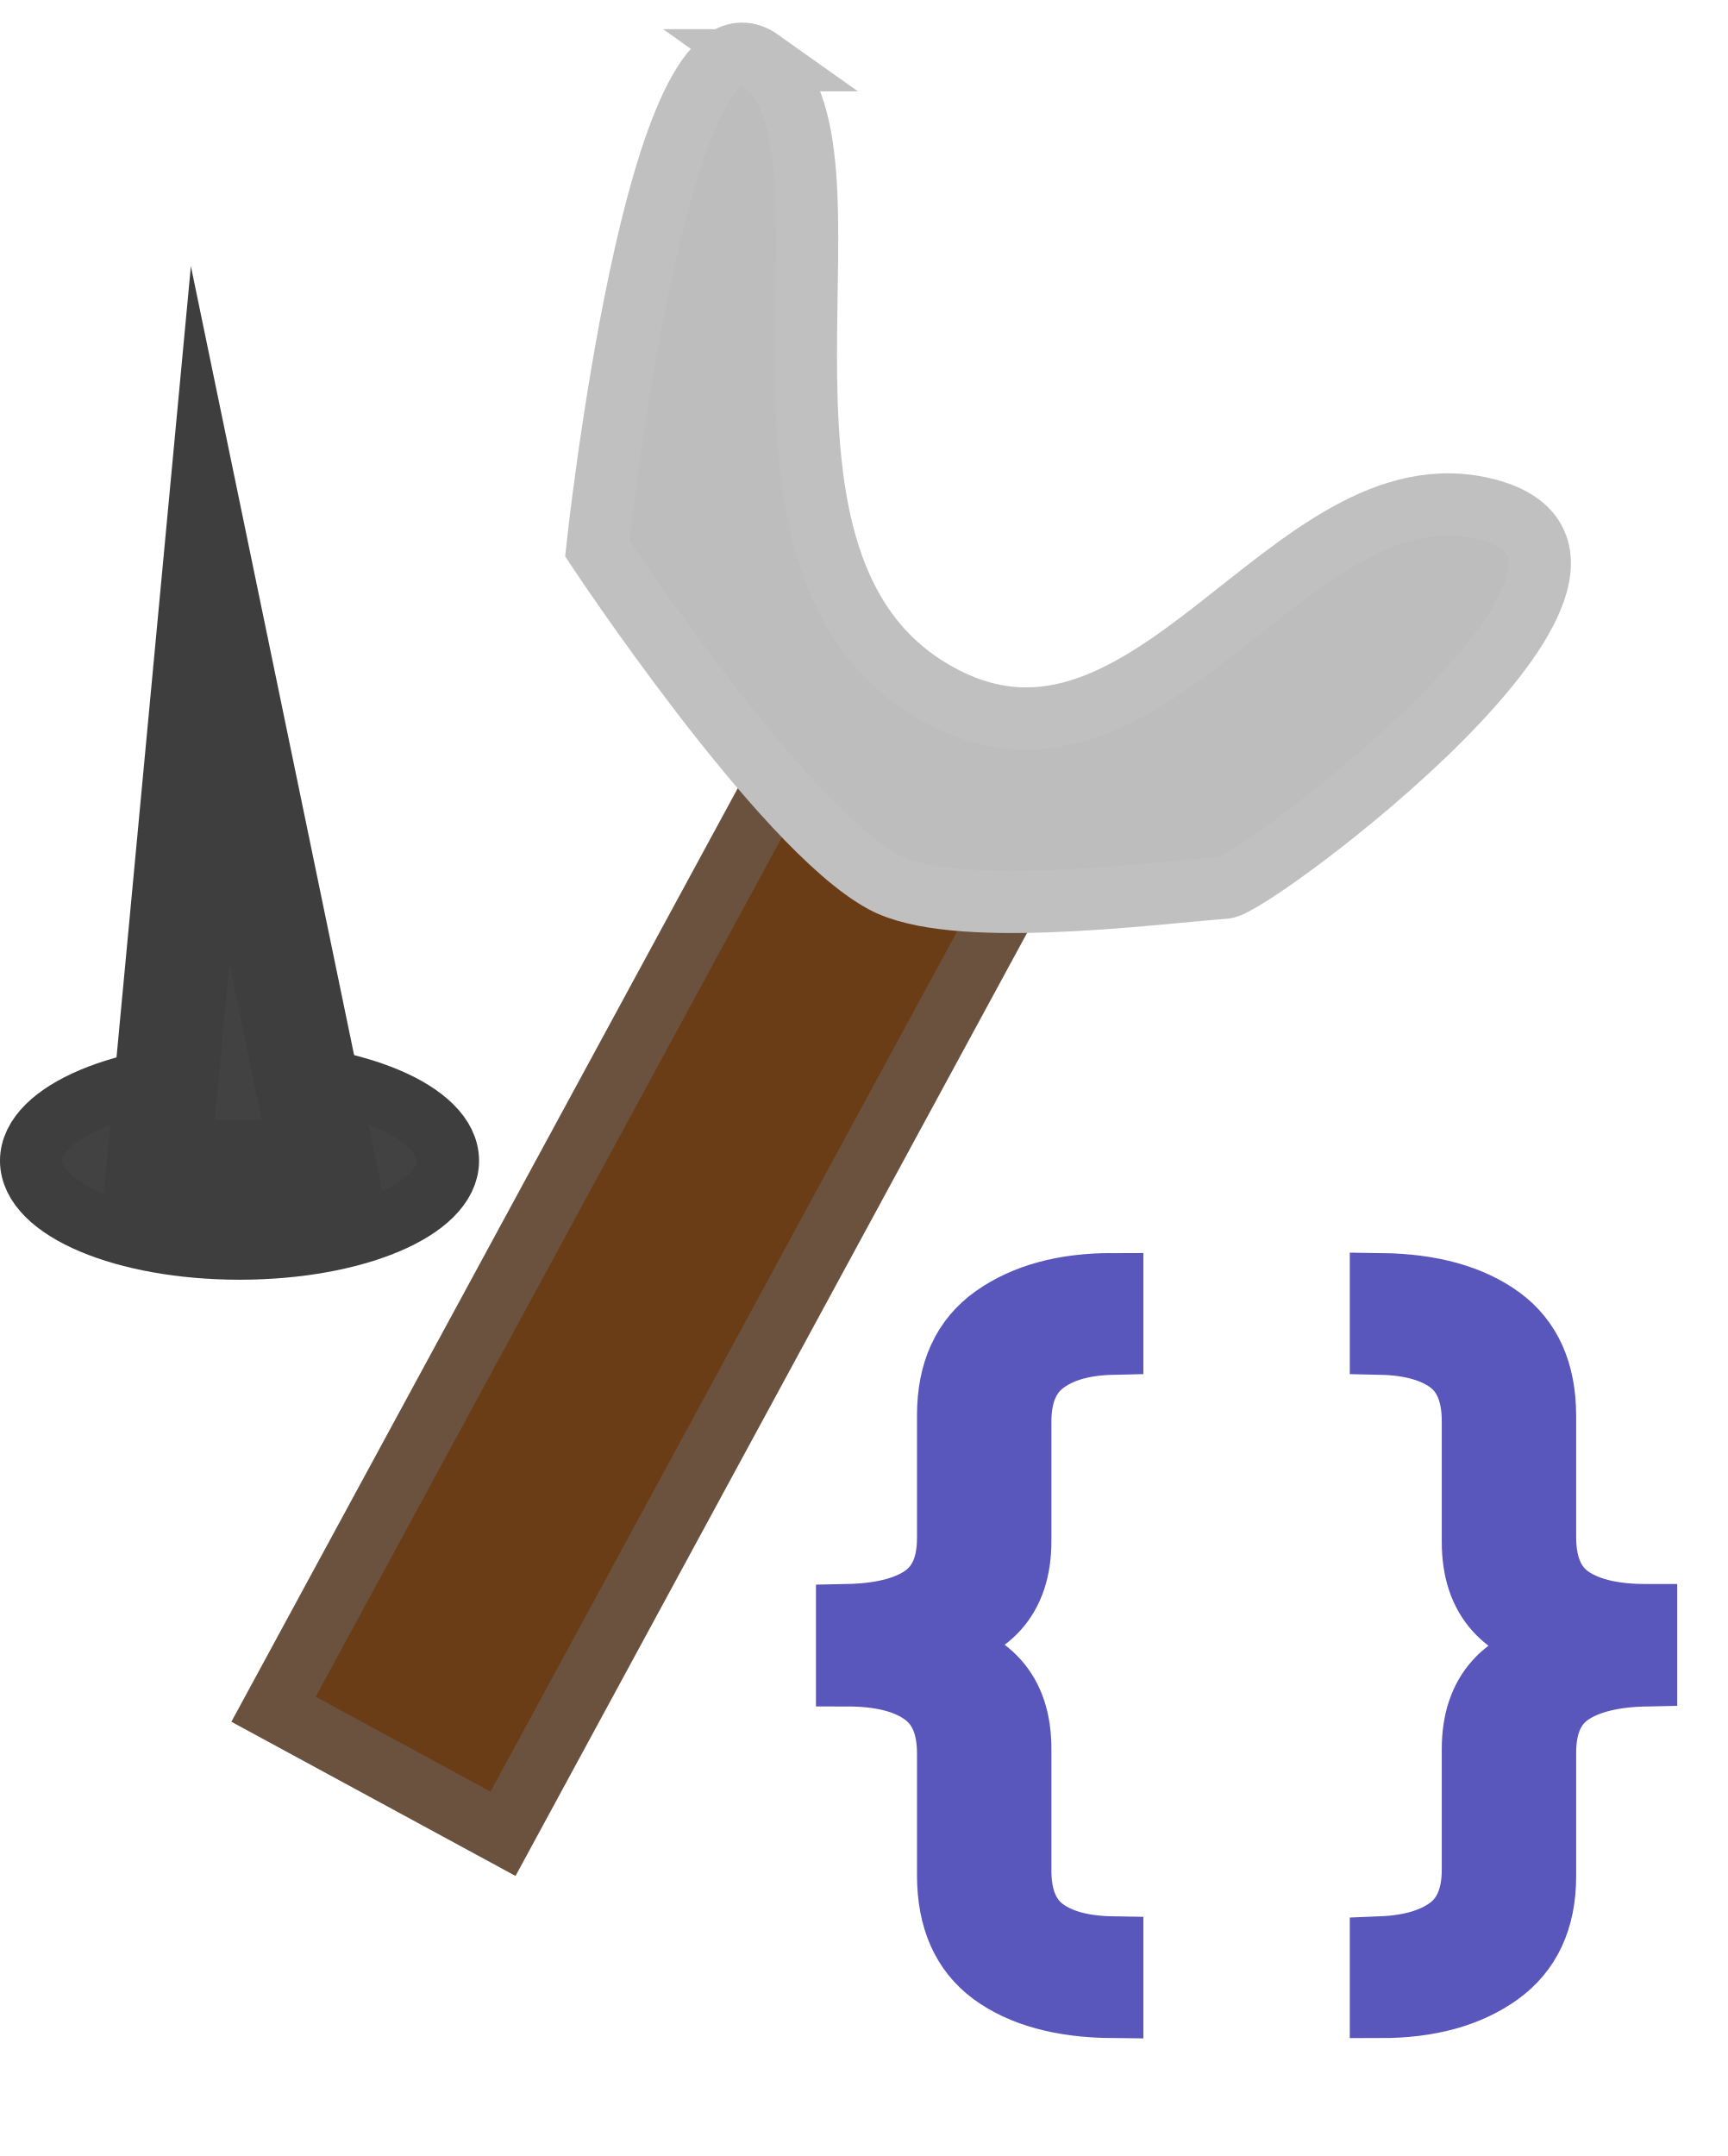
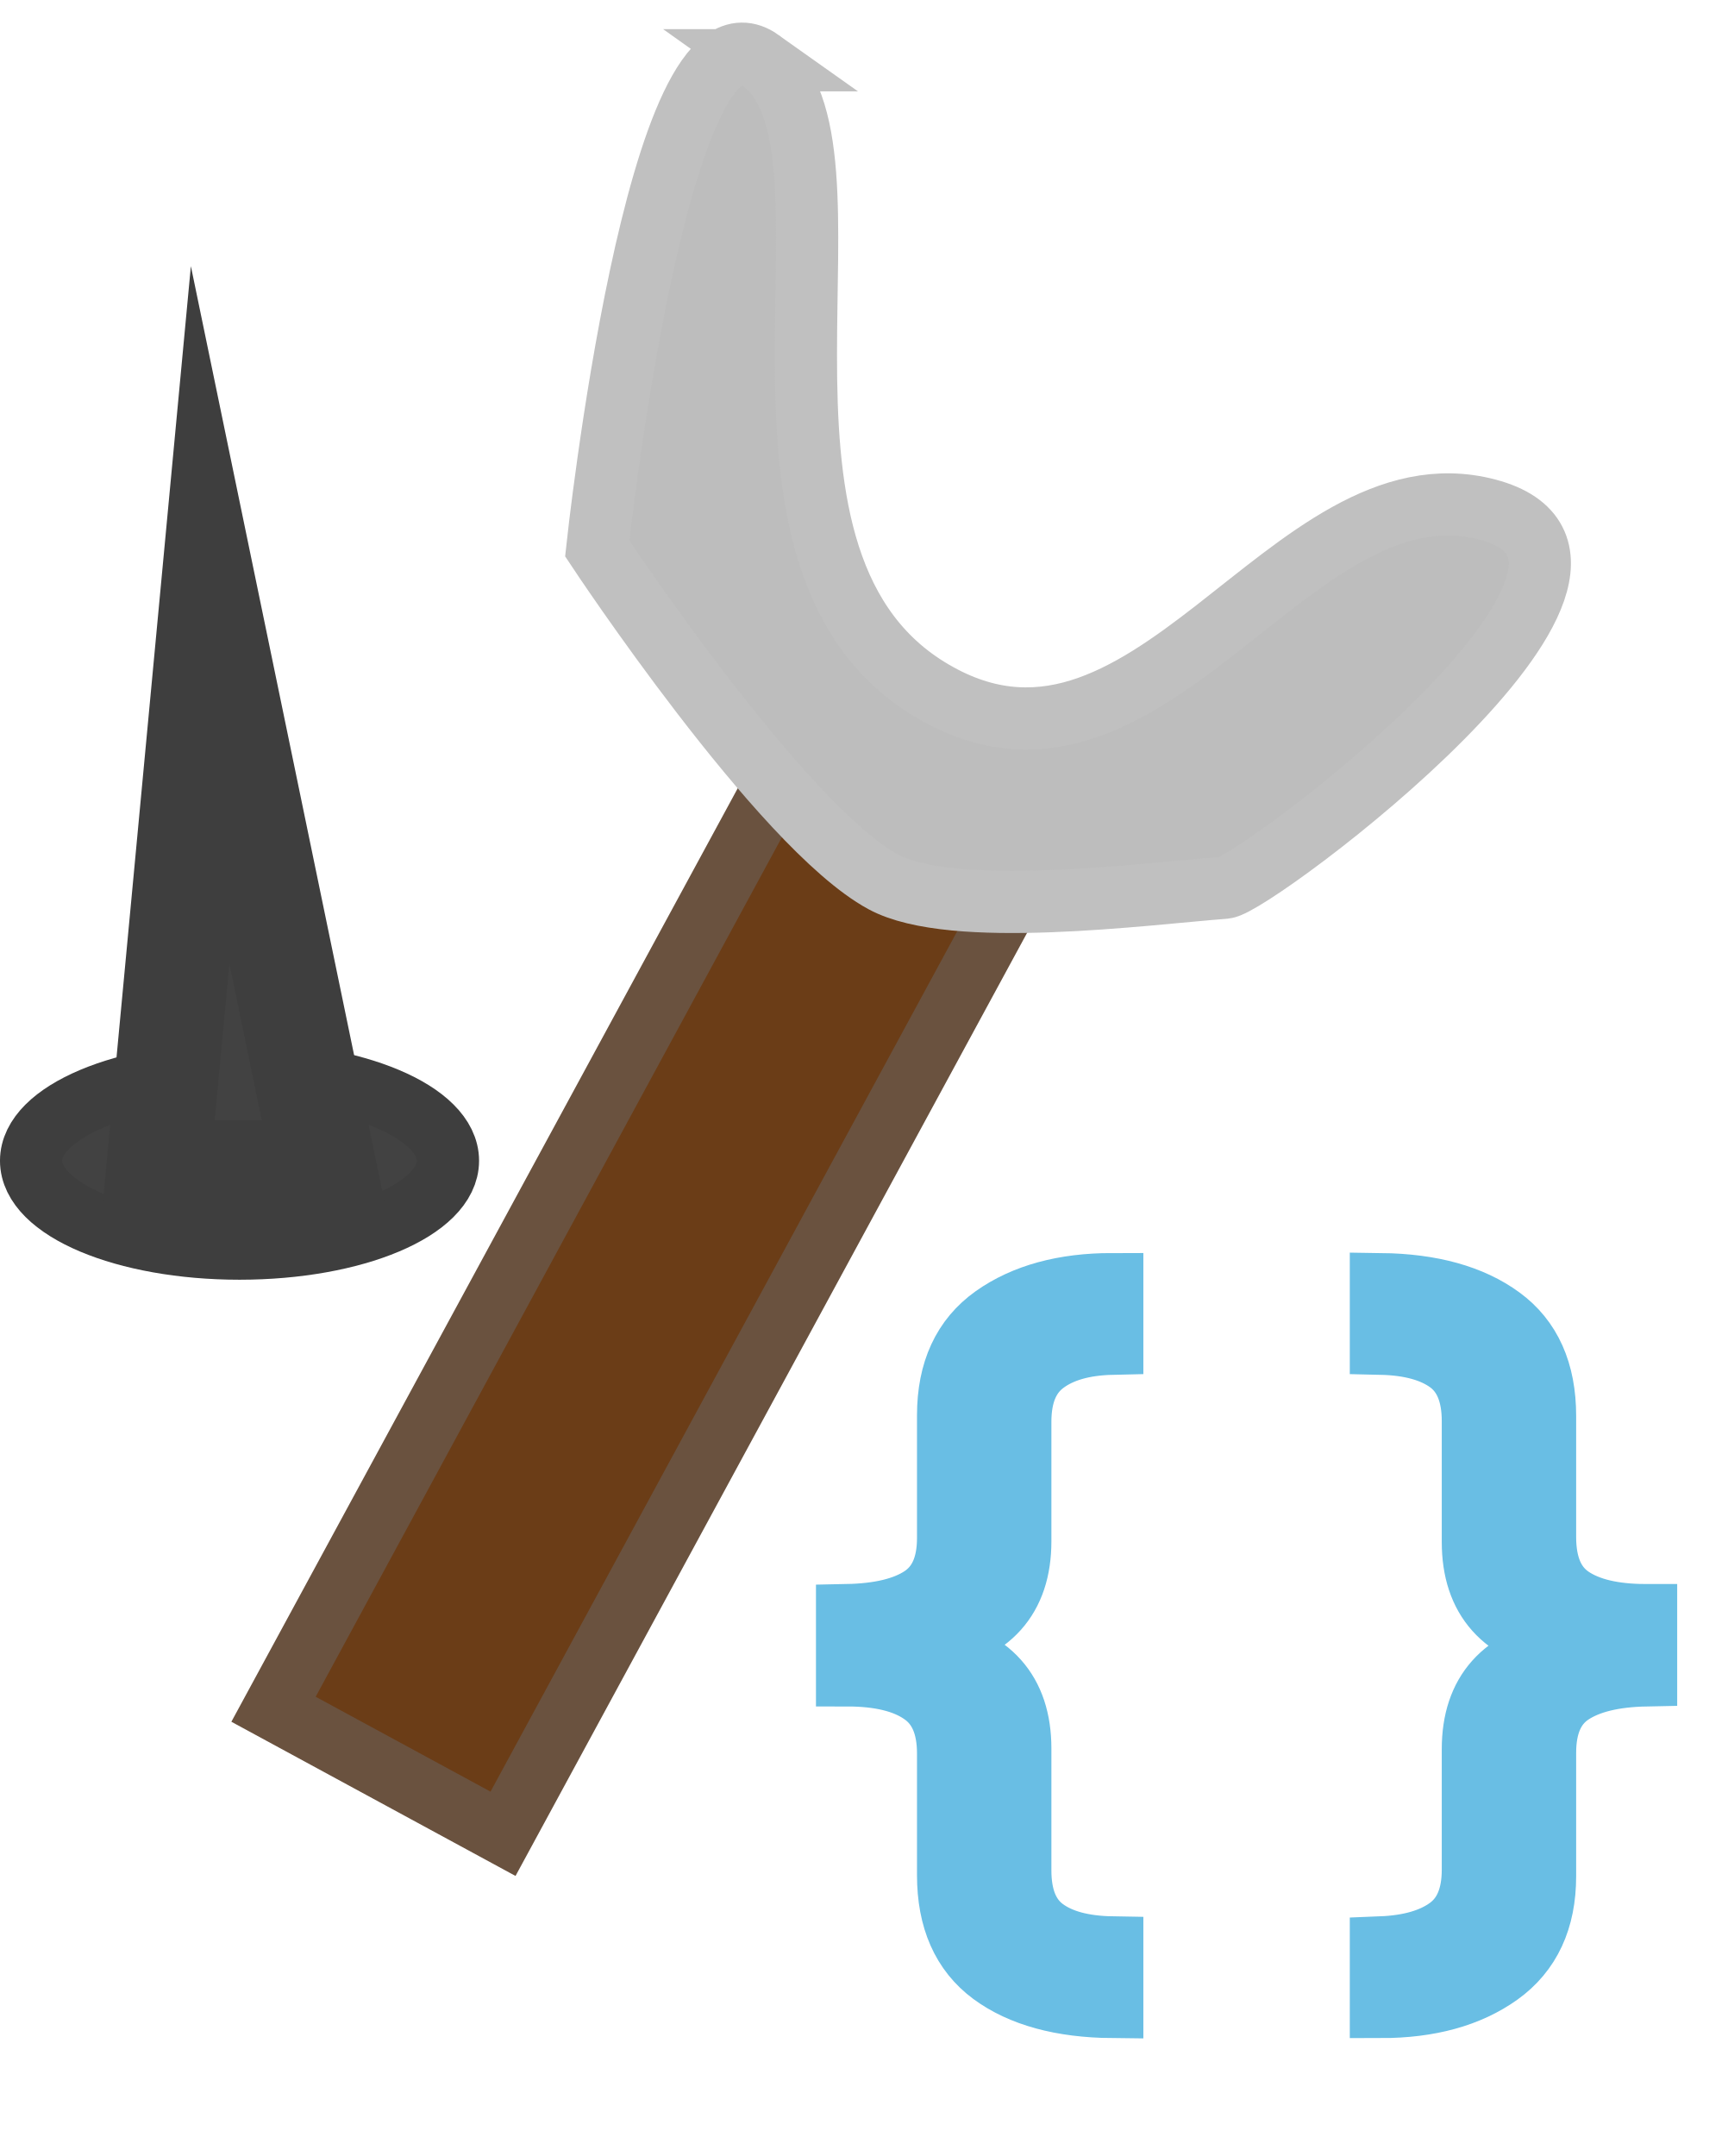
<svg xmlns="http://www.w3.org/2000/svg" version="1.1" width="41.686" height="52.007" viewBox="0,0,41.686,52.007">
  <g transform="translate(-221.1733,-155.9664)">
    <g stroke-miterlimit="10">
      <path d="M227.772,197.197l12.162,-22.418l5.537,3.004l-12.162,22.418z" fill="#6b3d17" stroke="#6a523f" stroke-width="1.5" />
      <path d="M239.521,157.42c2.813,2 -1.239,11.887 4.041,15.15c5.28,3.263 8.697,-5.58 13.501,-4.31c4.803,1.27 -5.626,9.066 -6.339,9.12c-1.946,0.149 -6.569,0.766 -8.244,-0.143c-2.469,-1.339 -6.898,-8.039 -6.898,-8.039c0,0 1.456,-13.543 3.94,-11.778z" fill="#bdbdbd" stroke="#c0c0c0" stroke-width="1.5" />
      <path d="M231.981,183.966c0,1.171 -2.252,2.12 -5.029,2.12c-2.777,0 -5.029,-0.949 -5.029,-2.12c0,-1.171 2.252,-2.12 5.029,-2.12c2.777,0 5.029,0.949 5.029,2.12z" fill="#424242" stroke="#3e3e3e" stroke-width="1.5" />
      <path d="M224.98,184.237l1.263,-13.436l2.78,13.436z" fill="#424242" stroke="#3e3e3e" stroke-width="2.5" />
-       <text transform="translate(241.0464,201.2232) scale(0.5,0.5)" font-size="40" xml:space="preserve" fill="#5956bc" stroke="#5956bc" stroke-width="3" font-family="Sans Serif" font-weight="normal" text-anchor="start">
+       <text transform="translate(241.0464,201.2232) scale(0.5,0.5)" font-size="40" xml:space="preserve" fill="#69bee4" stroke="#69bee4" stroke-width="3" font-family="Sans Serif" font-weight="normal" text-anchor="start">
        <tspan x="0" dy="0">{ }</tspan>
      </text>
    </g>
  </g>
</svg>
